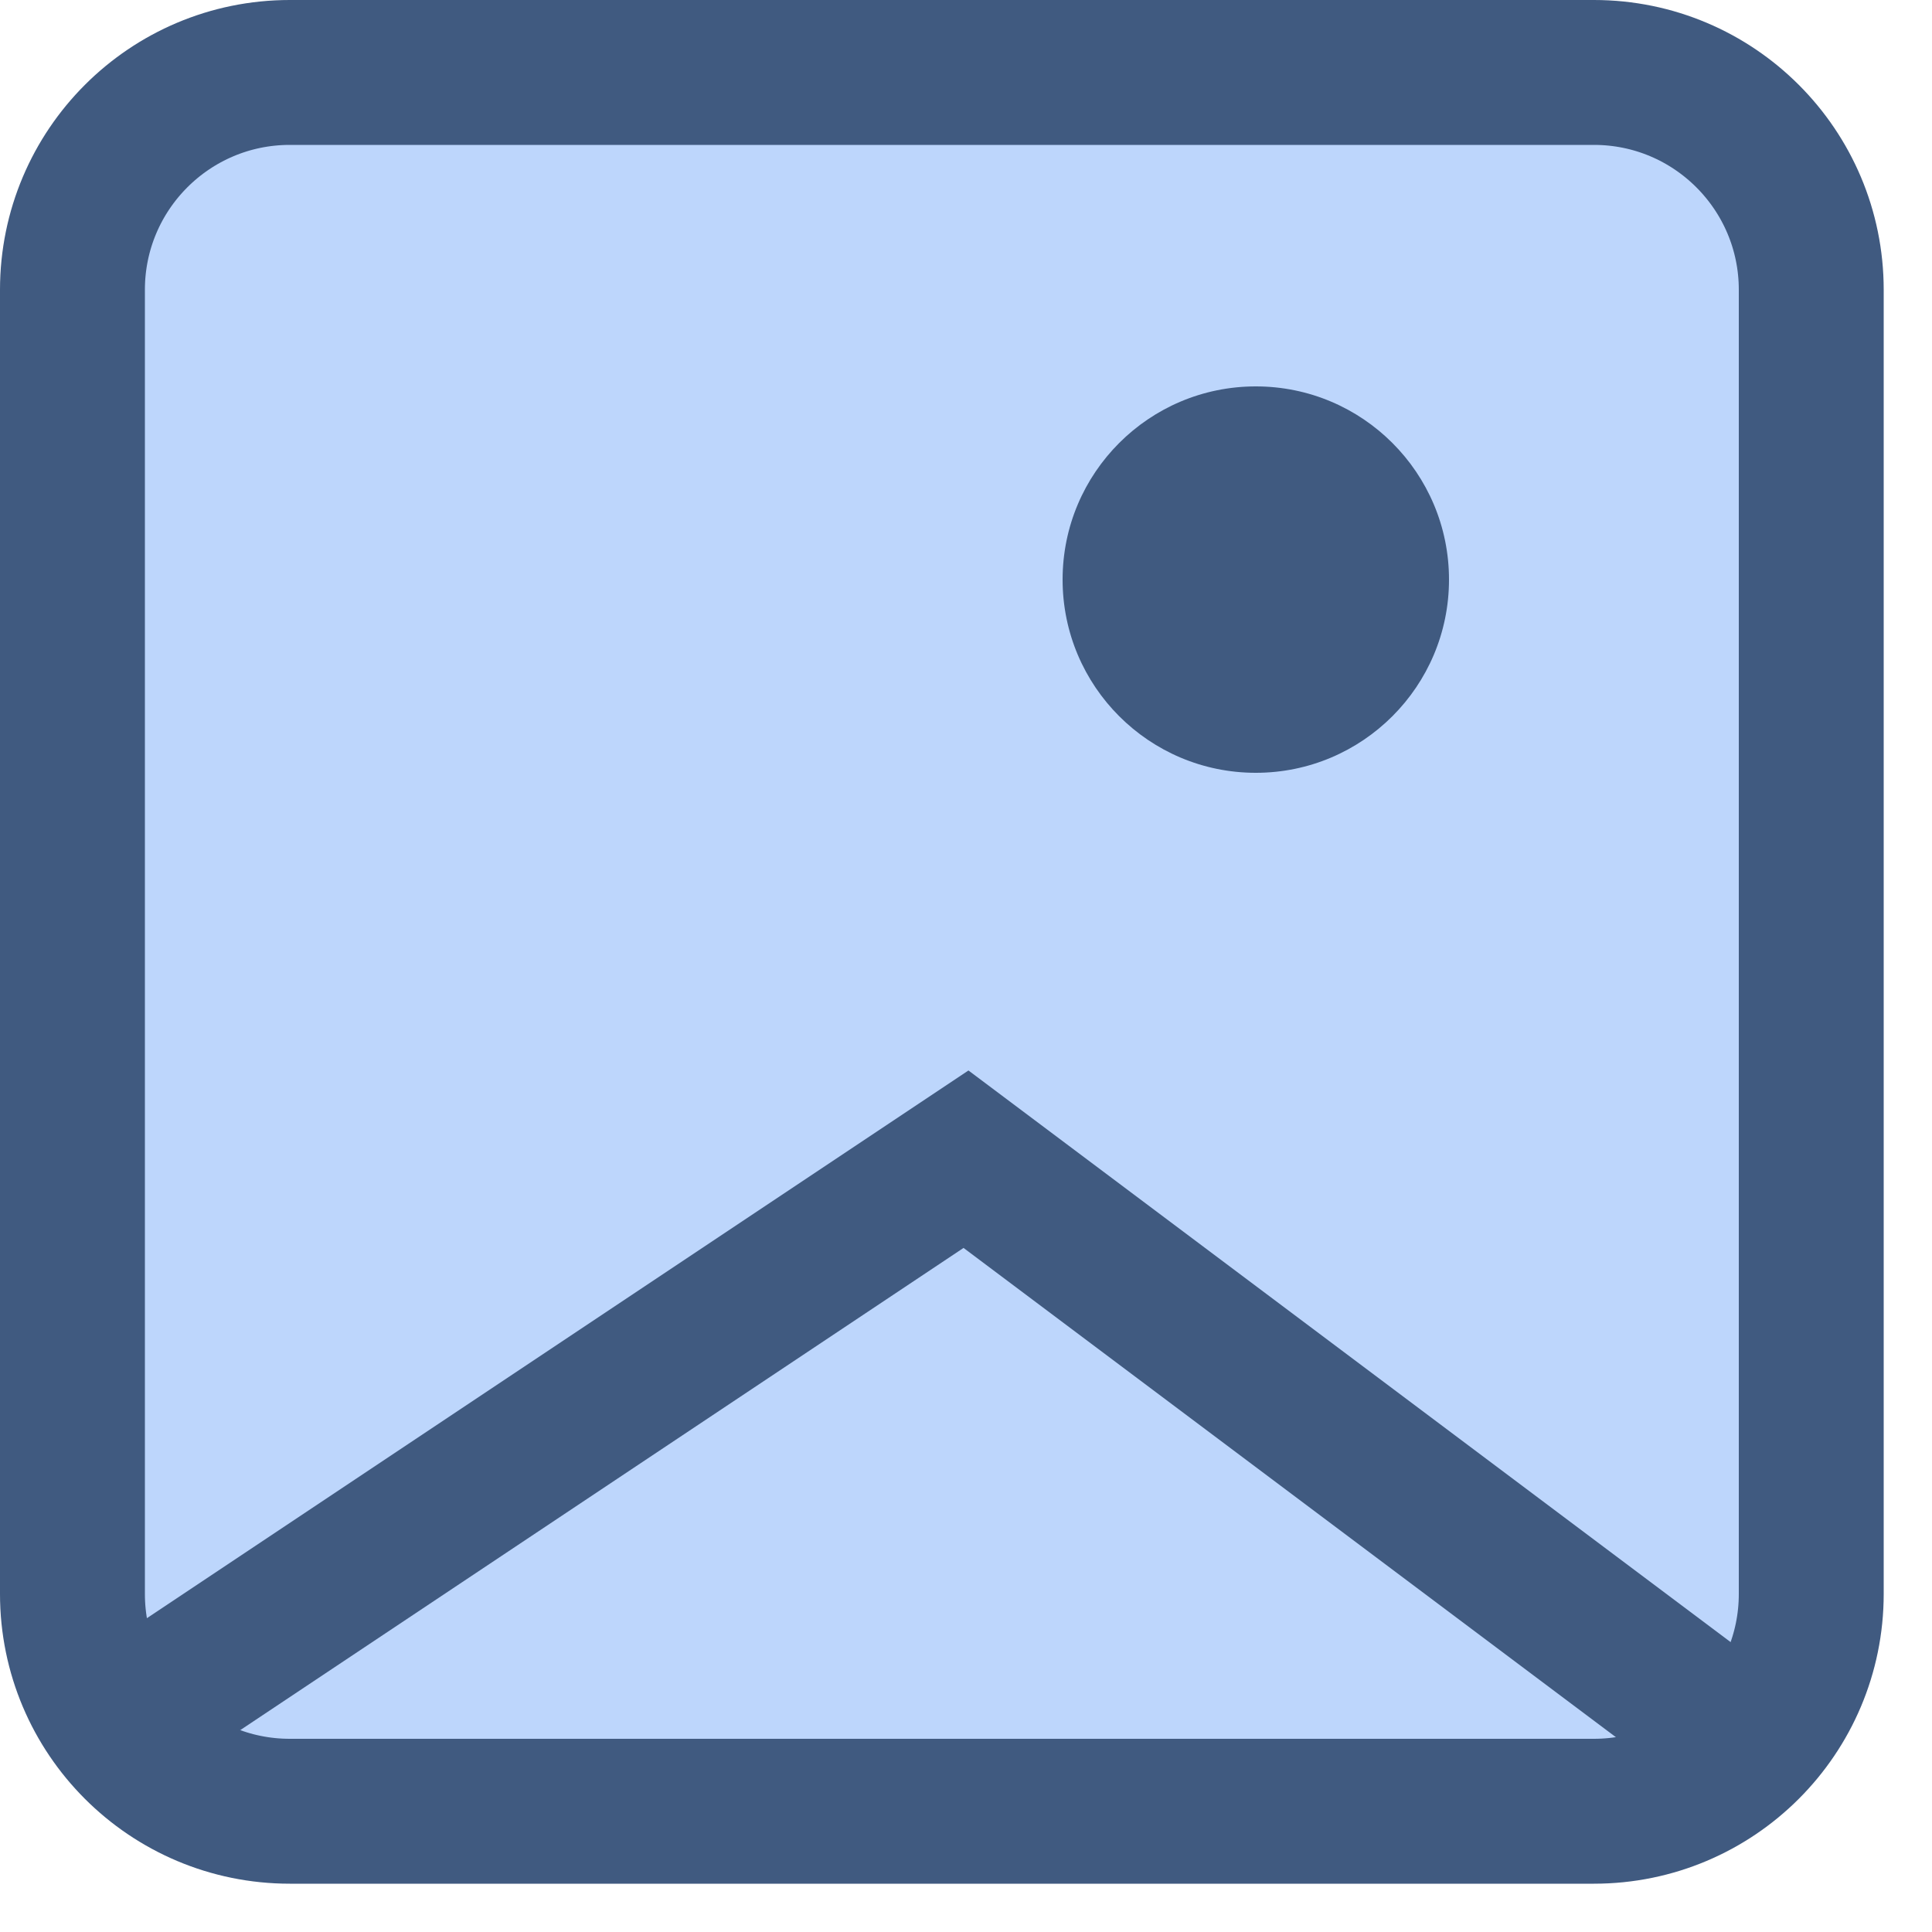
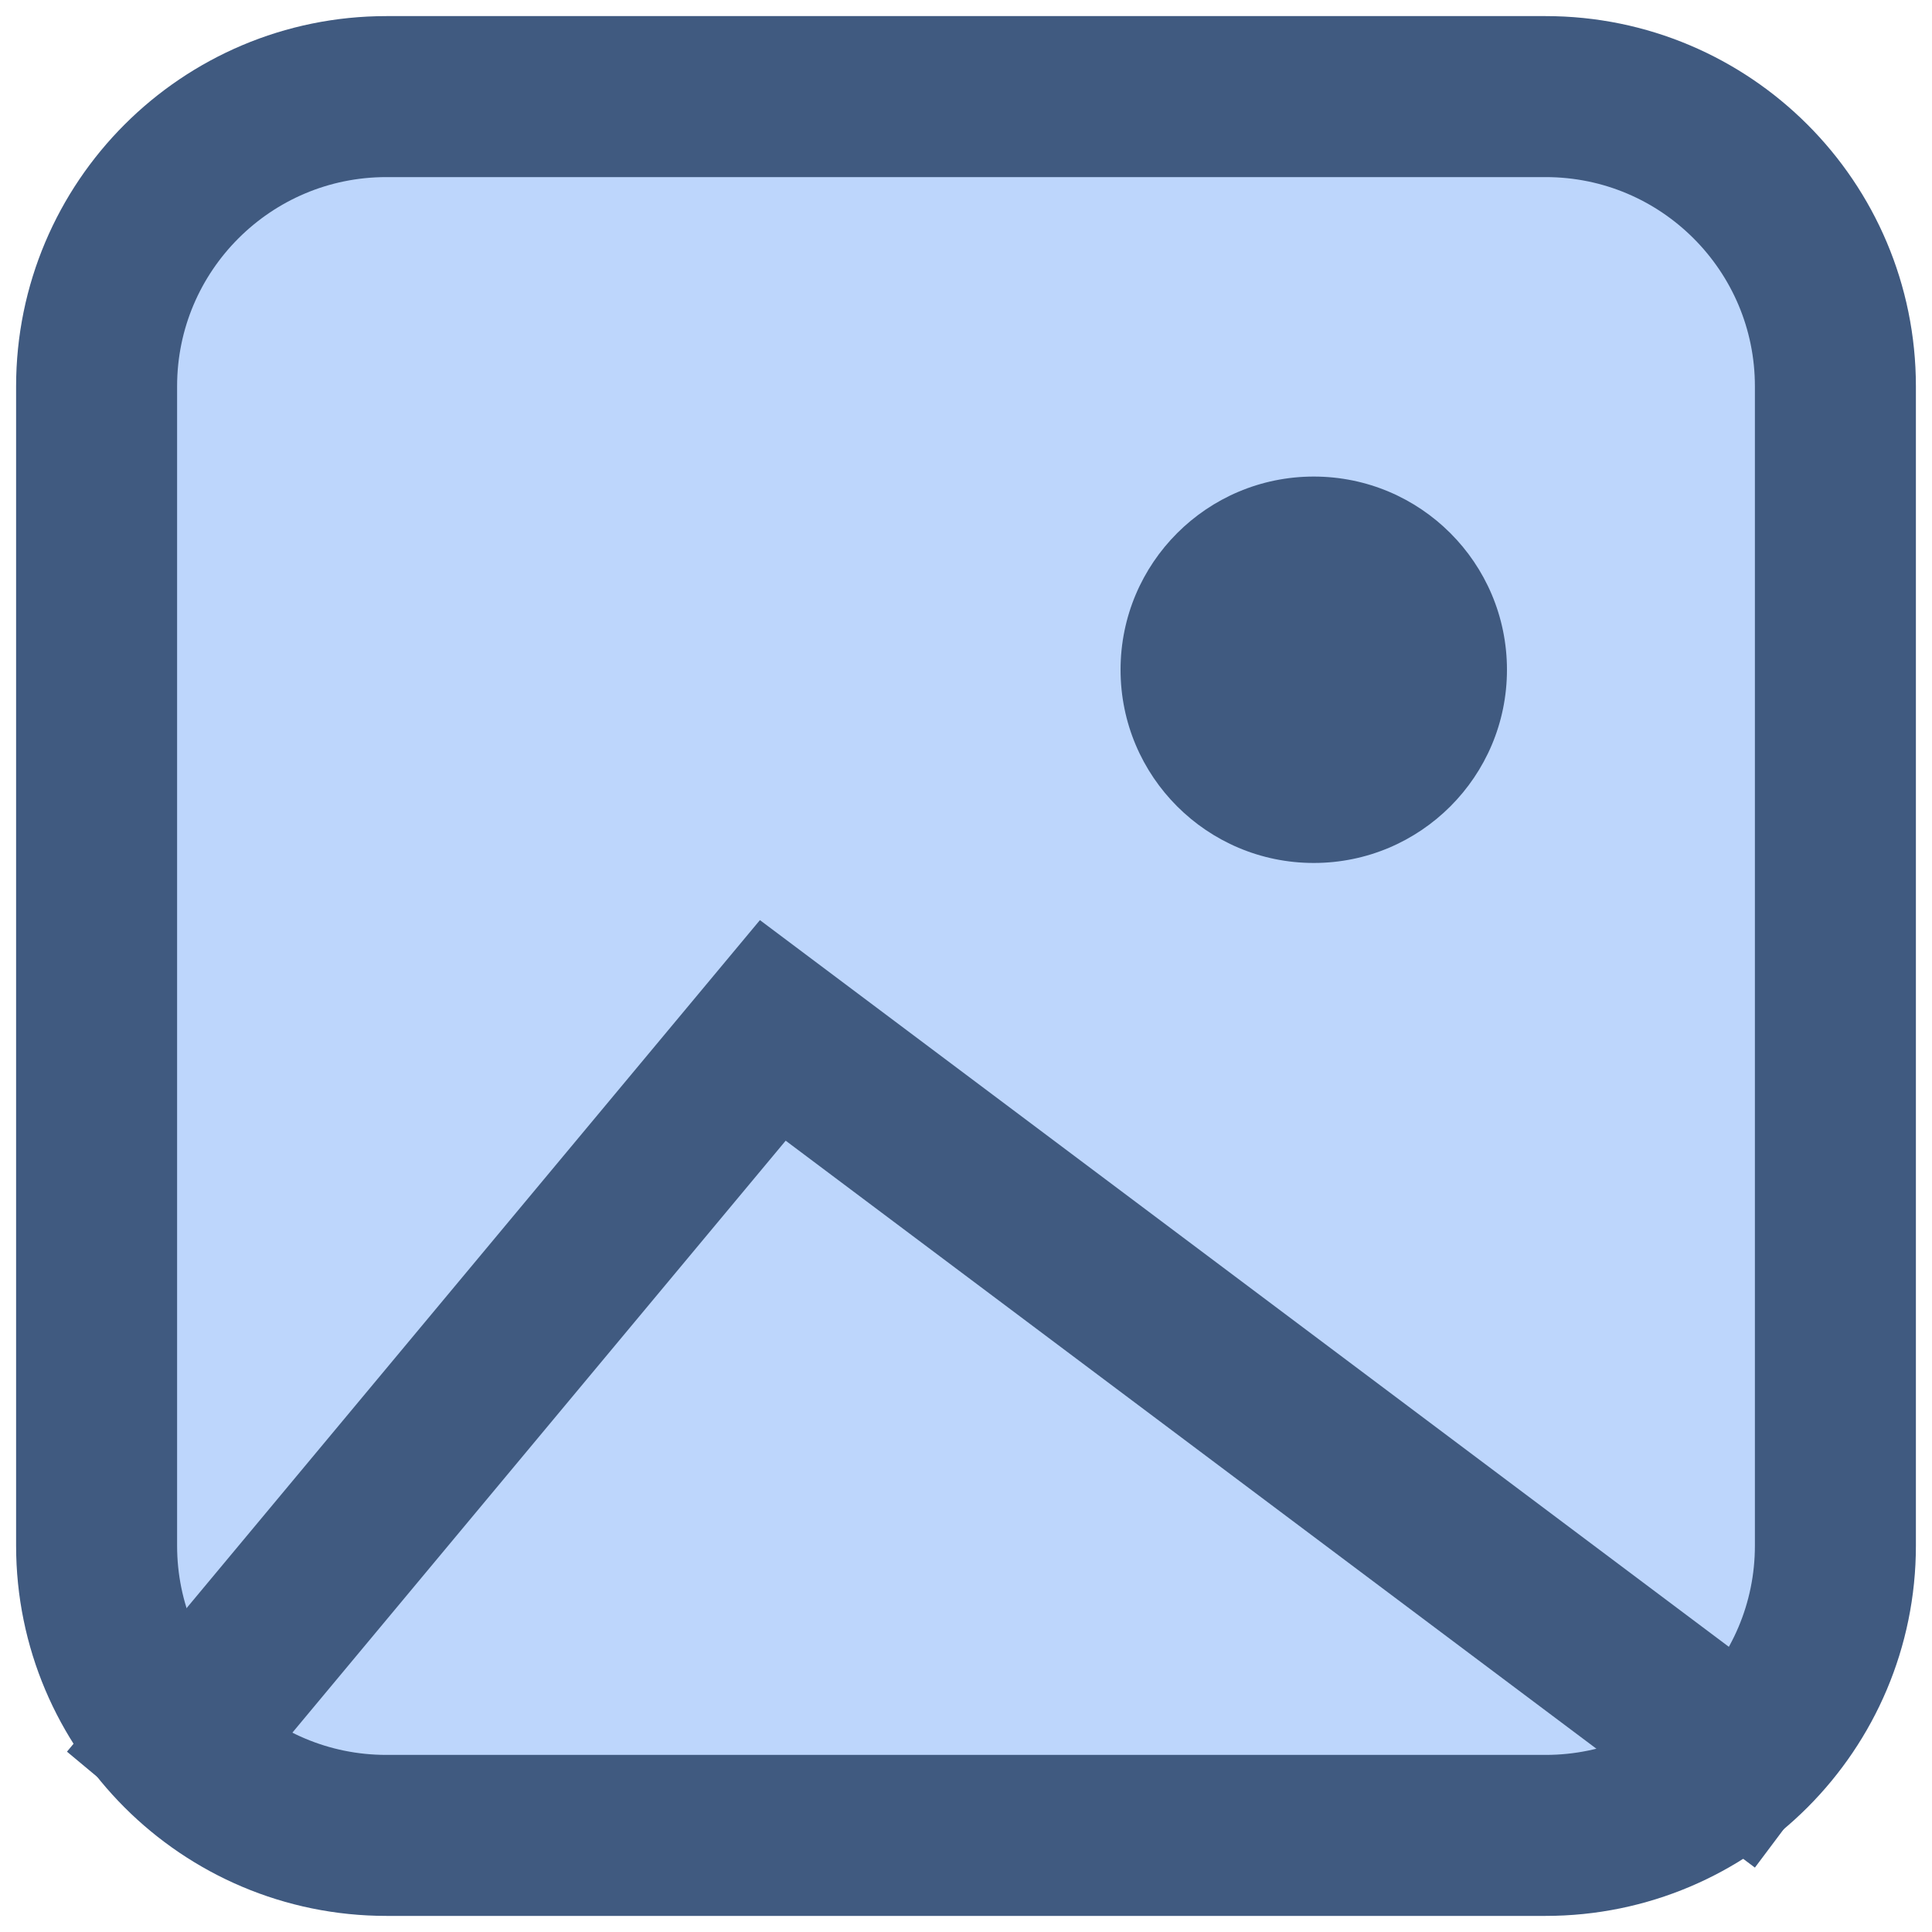
- <svg xmlns="http://www.w3.org/2000/svg" width="20" height="20" viewBox="0 0 20 20" version="1.1">
-   <rect style="fill:#bdd6fc;stroke-width:1.5;stroke:#405a80" width="18" height="18" x=".75" y=".75" rx="2.25" ry="2.25" />
-   <path style="fill:none;stroke-width:1.5;stroke:#405a80;" d="M 1 18 L 10 12 18 18" />
-   <circle style="fill:#405a80;fill-opacity:1;" cx="13" cy="6" r="2" />
+ <svg xmlns="http://www.w3.org/2000/svg" width="15" height="15" viewBox="0 0 15 15" version="1.1">
+   <rect style="fill:#bdd6fc;stroke-width:1.25;stroke:#405a80" width="13.5" height="13.5" x=".75" y=".75" rx="2.25" ry="2.25" />
+   <path style="fill:none;stroke-width:1.25;stroke:#405a80;" d="M 1 14 L 6 8 14 14" />
+   <circle style="fill:#405a80;fill-opacity:1;" cx="10.2" cy="5.2" r="1.5" />
</svg>
